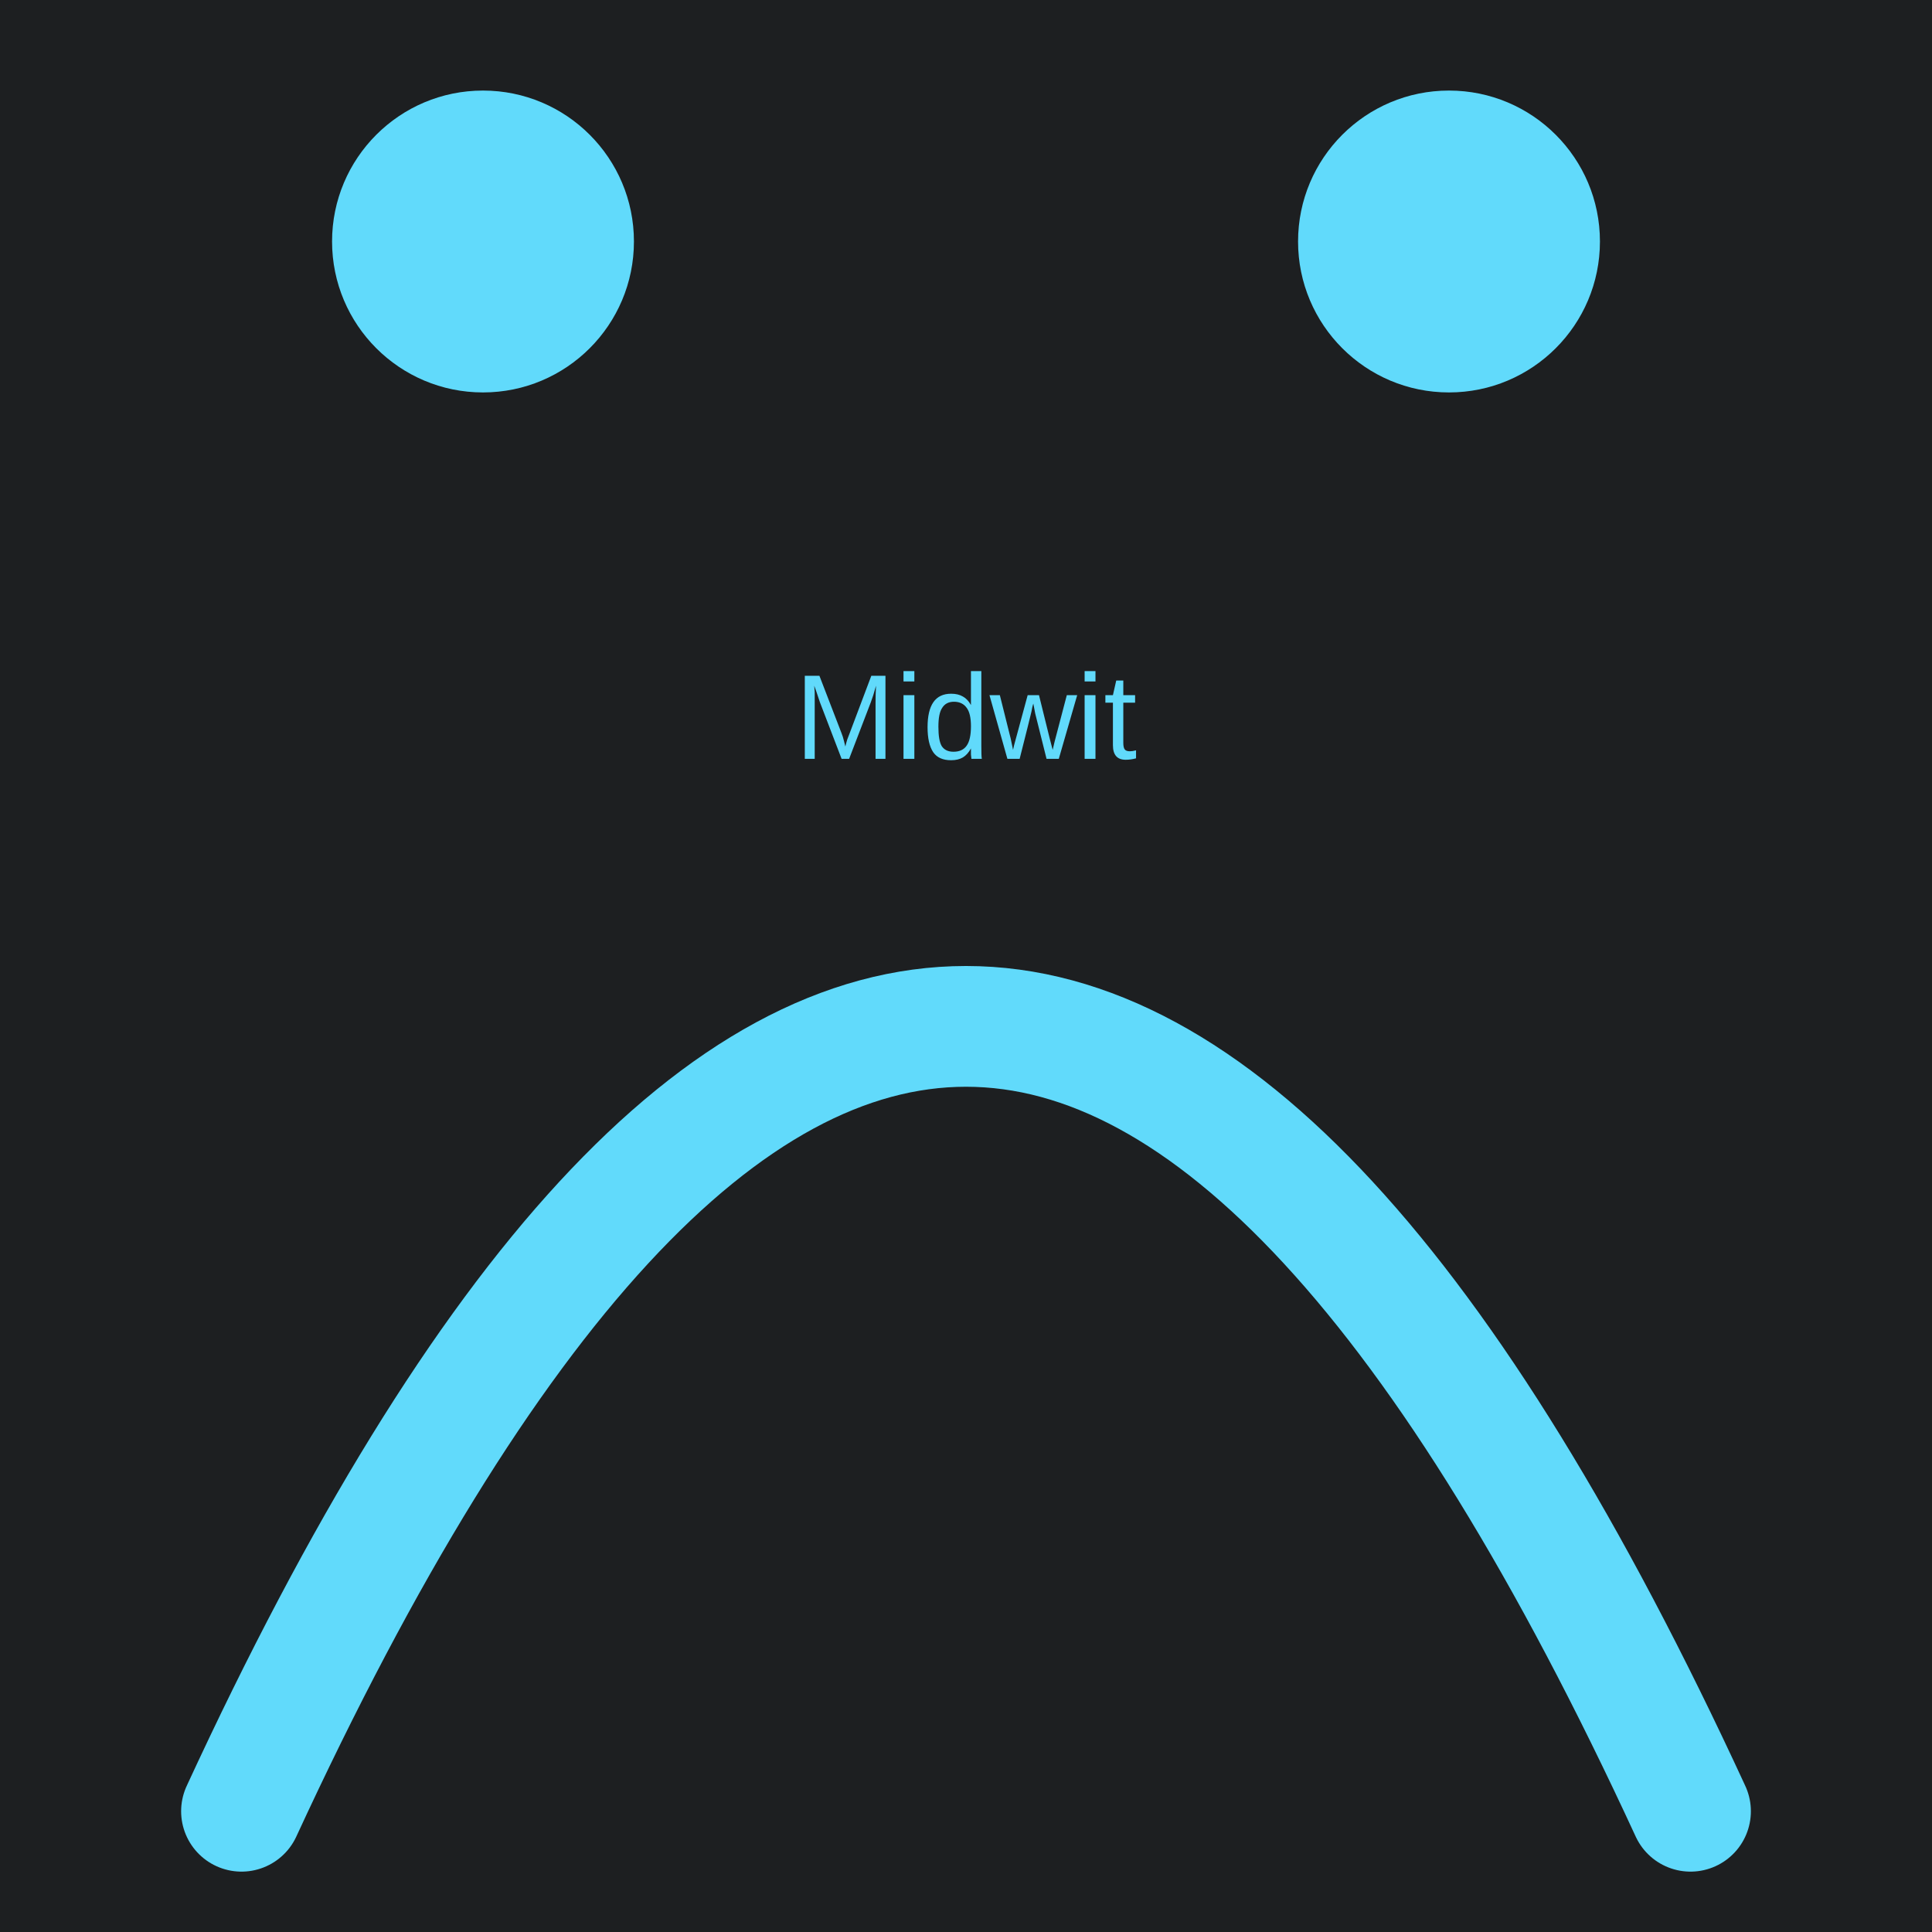
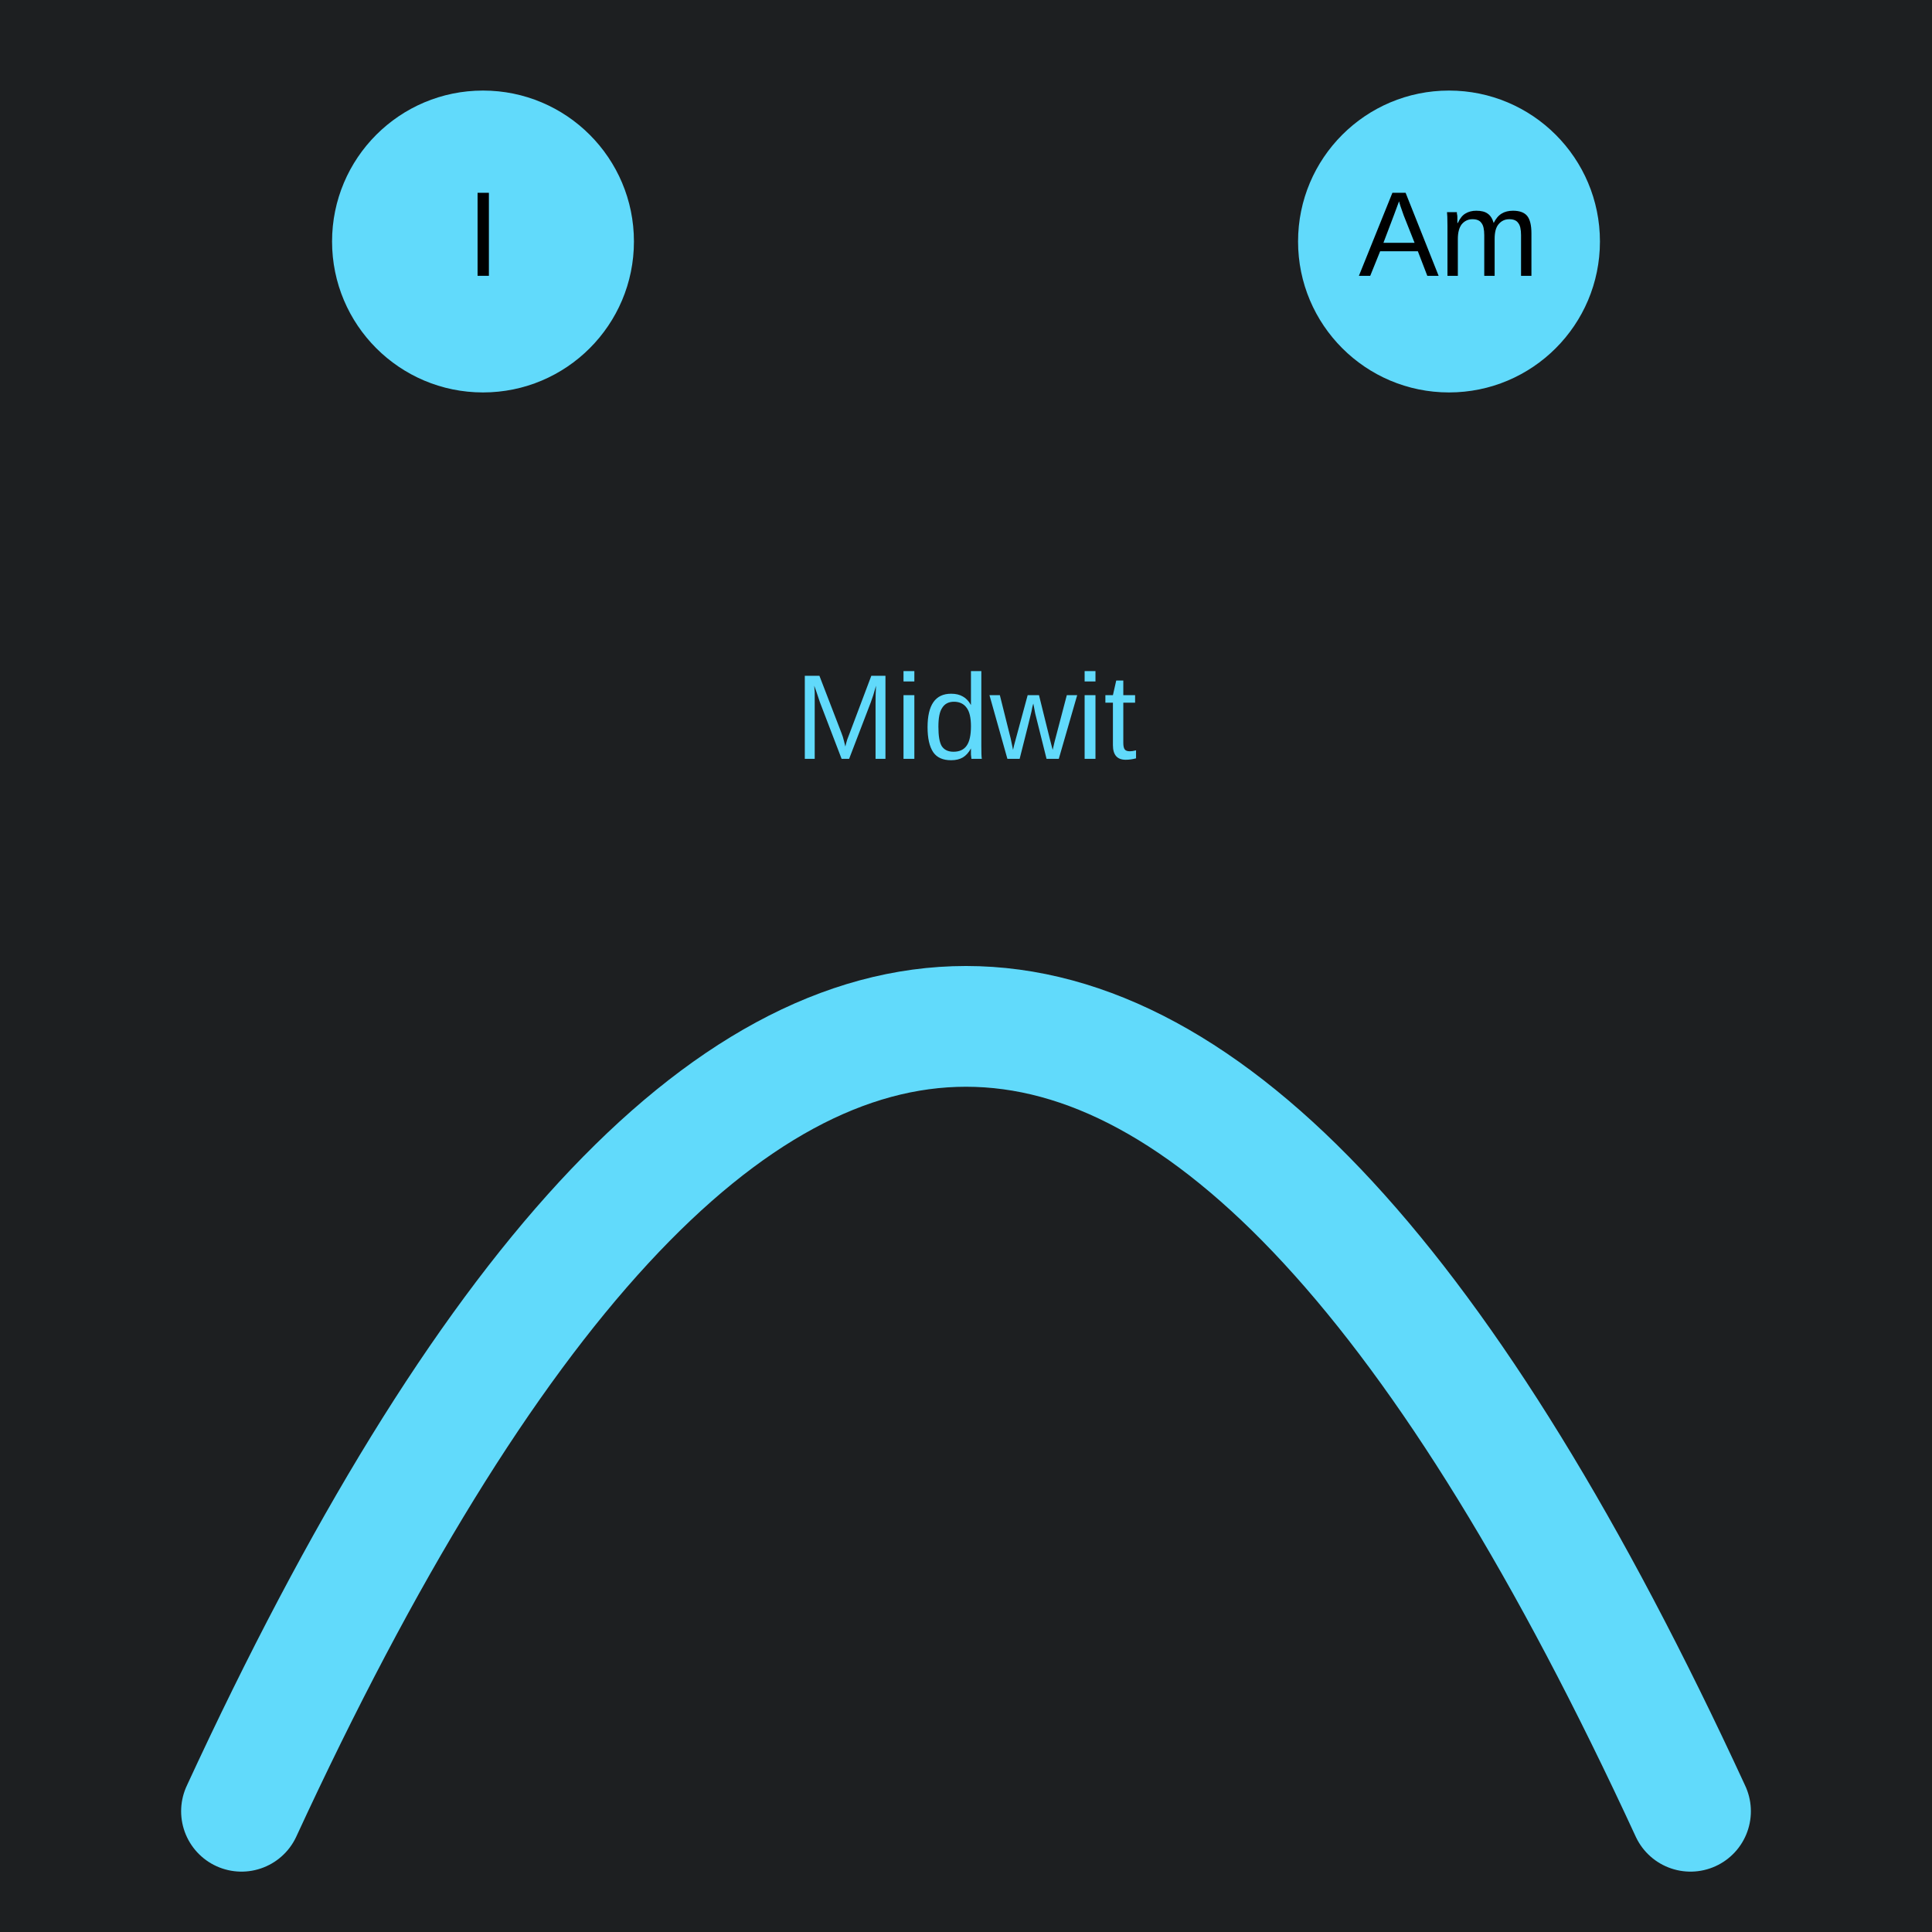
<svg xmlns="http://www.w3.org/2000/svg" width="64" height="64" viewBox="0 0 64 64">
  <rect width="64" height="64" fill="#1d1f21" />
  <path d="M8,60 Q32,8 56,60" stroke="#61dafb" stroke-width="4" fill="none" stroke-linecap="round" />
  <circle cx="16" cy="8" r="5" fill="#61dafb" />
+   <text x="16" y="8" font-size="4" font-family="Arial, sans-serif" text-anchor="middle" dominant-baseline="middle">
+     I
+   </text>
  <circle cx="48" cy="8" r="5" fill="#61dafb" />
+   <text x="48" y="8" font-size="4" font-family="Arial, sans-serif" text-anchor="middle" dominant-baseline="middle">
+     Am
+   </text>
  <text x="32" y="24" font-size="4" font-family="Arial, sans-serif" fill="#61dafb" text-anchor="middle" dominant-baseline="middle">
    Midwit
  </text>
</svg>
